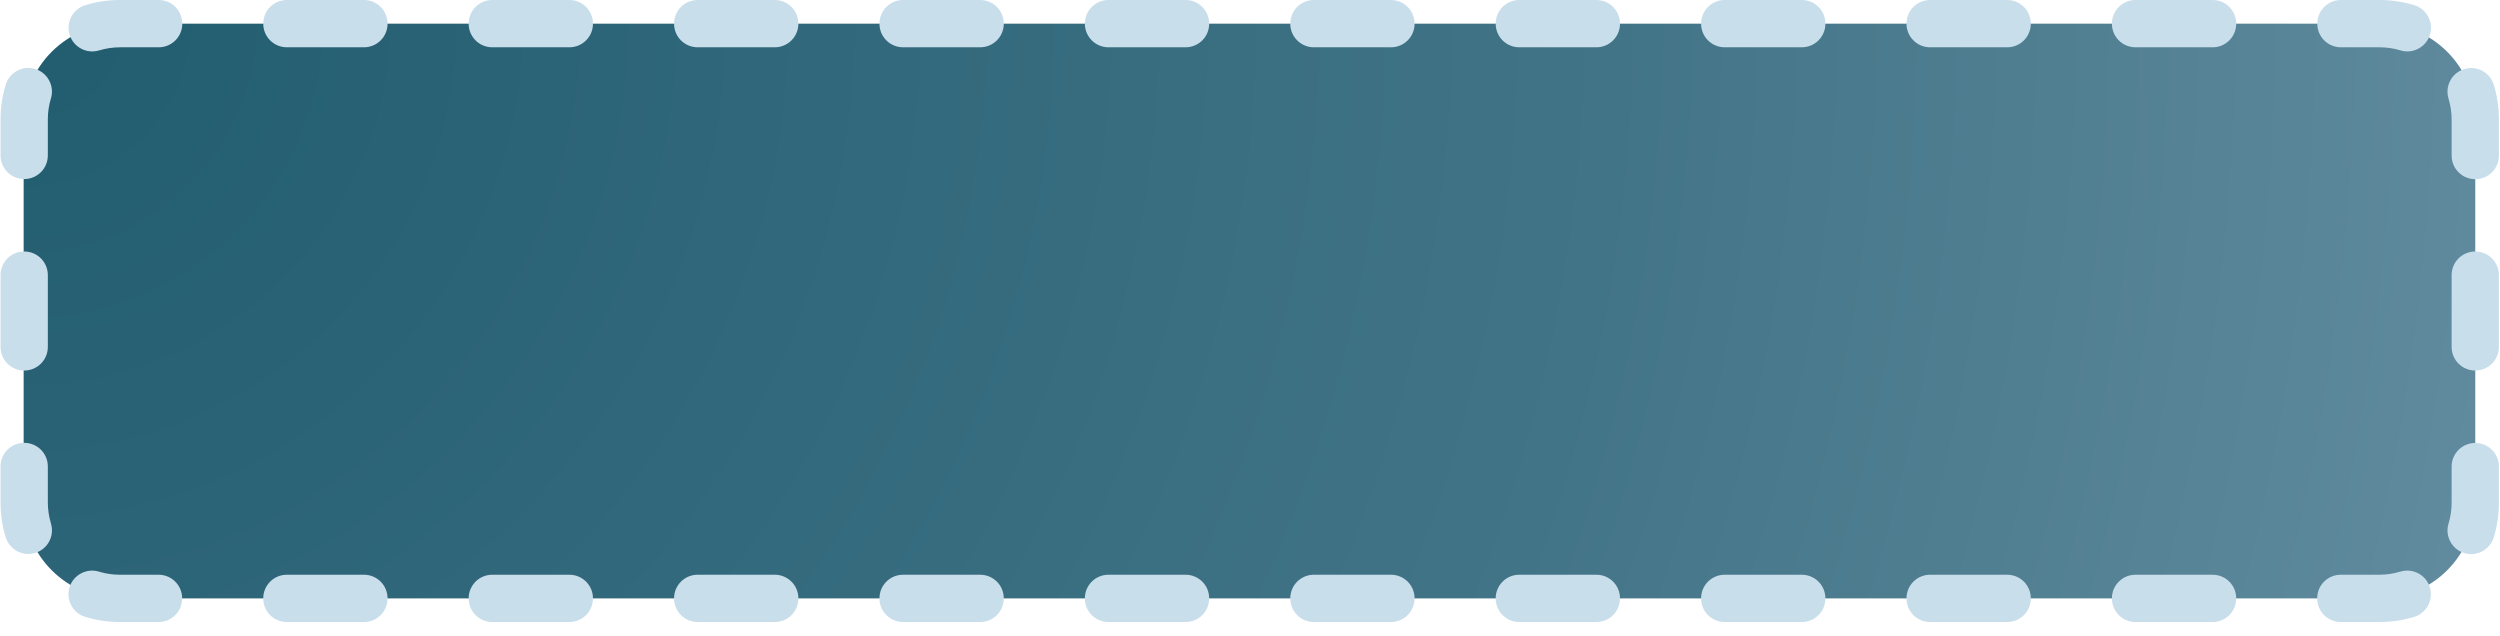
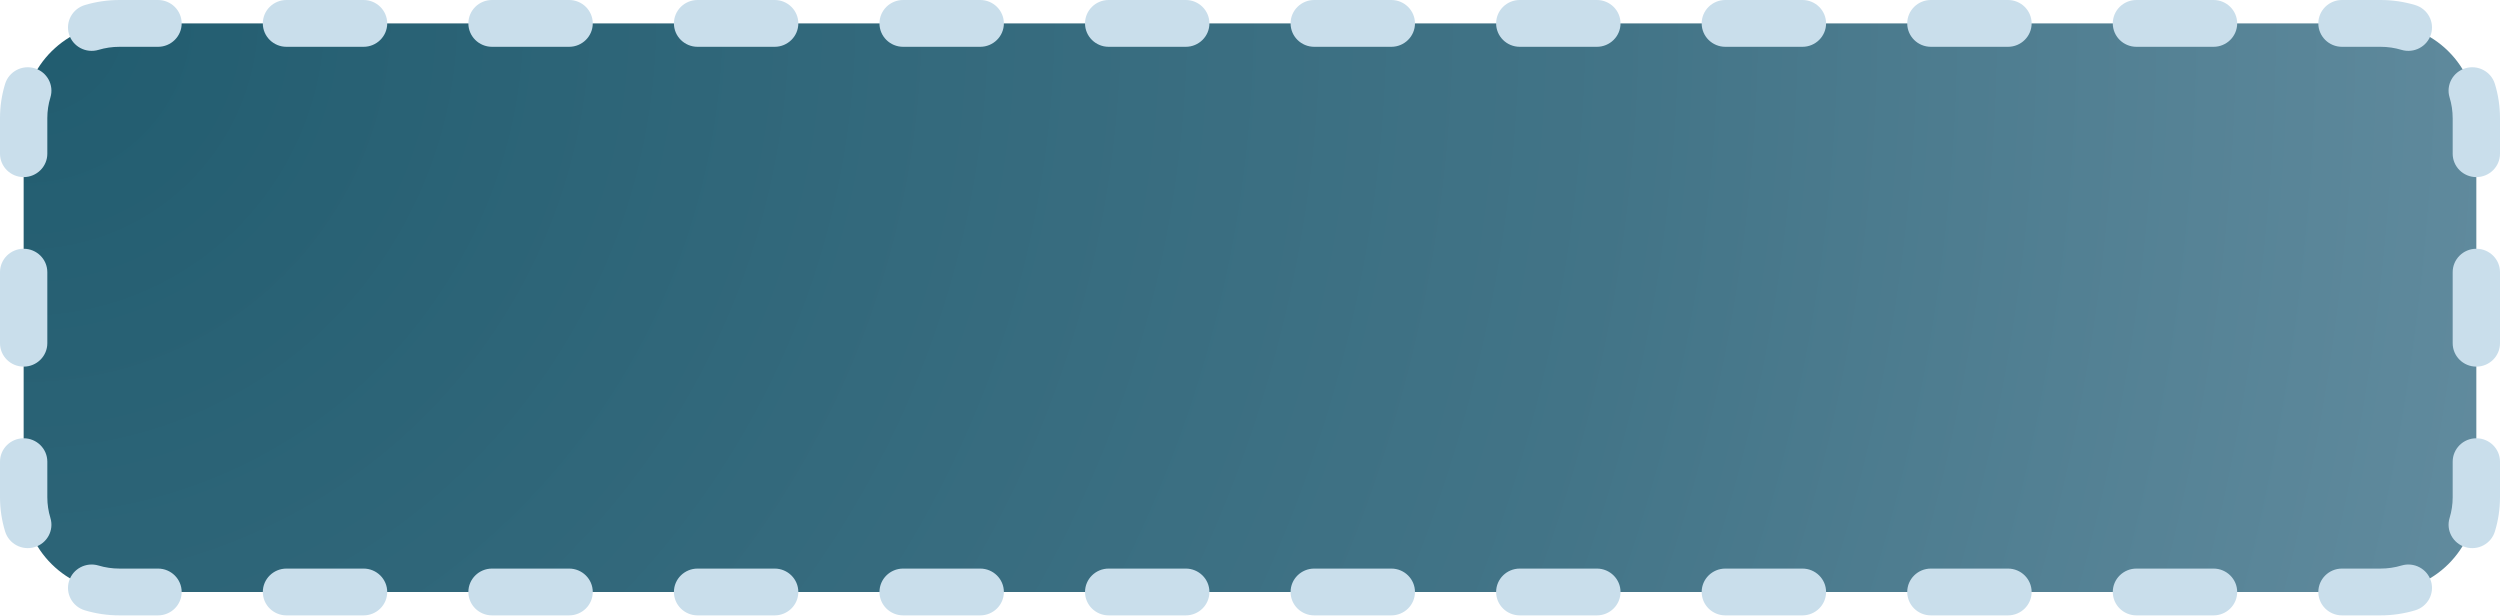
- <svg xmlns="http://www.w3.org/2000/svg" width="100%" height="100%" viewBox="0 0 185 47" version="1.1" xml:space="preserve" style="fill-rule:evenodd;clip-rule:evenodd;stroke-linejoin:round;stroke-miterlimit:2;">
-   <path d="M183.17,8.84l0,28.35c0,3.91 -3.18,7.09 -7.09,7.09l-167.24,0c-3.91,0 -7.09,-3.18 -7.09,-7.09l0,-28.35c0,-3.91 3.18,-7.09 7.09,-7.09l167.24,0c3.91,0 7.09,3.18 7.09,7.09Z" style="fill:url(#_Radial1);" />
-   <path d="M181.19,7.29c-0.28,-0.92 0.24,-1.9 1.17,-2.18c0.92,-0.28 1.9,0.24 2.18,1.17c0.25,0.81 0.38,1.67 0.38,2.57l0,2.66c0,0.97 -0.78,1.75 -1.75,1.75c-0.97,0 -1.75,-0.78 -1.75,-1.75l0,-2.66c0,-0.54 -0.08,-1.06 -0.23,-1.55Zm0.23,13.07c0,-0.97 0.78,-1.75 1.75,-1.75c0.97,0 1.75,0.78 1.75,1.75l-0,5.31c0,0.97 -0.78,1.75 -1.75,1.75c-0.97,0 -1.75,-0.78 -1.75,-1.75l0,-5.31Zm0,14.17c0,-0.97 0.78,-1.75 1.75,-1.75c0.97,0 1.75,0.78 1.75,1.75l0,2.66c0,0.89 -0.13,1.75 -0.38,2.57c-0.28,0.92 -1.26,1.45 -2.18,1.17c-0.92,-0.28 -1.45,-1.26 -1.17,-2.18c0.15,-0.49 0.23,-1.01 0.23,-1.55l0,-2.66Zm-3.79,7.77c0.92,-0.28 1.9,0.24 2.18,1.17c0.28,0.92 -0.24,1.9 -1.17,2.18c-0.81,0.25 -1.67,0.38 -2.57,0.38l-2.85,0c-0.97,0 -1.75,-0.78 -1.75,-1.75c0,-0.97 0.78,-1.75 1.75,-1.75l2.85,0c0.54,0 1.06,-0.08 1.55,-0.23Zm-13.9,0.23c0.97,0 1.75,0.78 1.75,1.75c0,0.97 -0.78,1.75 -1.75,1.75l-5.7,0c-0.97,0 -1.75,-0.78 -1.75,-1.75c0,-0.97 0.78,-1.75 1.75,-1.75l5.7,0Zm-15.2,0c0.97,0 1.75,0.78 1.75,1.75c0,0.97 -0.78,1.75 -1.75,1.75l-5.7,-0c-0.97,0 -1.75,-0.78 -1.75,-1.75c0,-0.97 0.78,-1.75 1.75,-1.75l5.7,0Zm-15.2,0c0.97,0 1.75,0.78 1.75,1.75c0,0.97 -0.78,1.75 -1.75,1.75l-5.7,0c-0.97,0 -1.75,-0.78 -1.75,-1.75c0,-0.97 0.78,-1.75 1.75,-1.75l5.7,0Zm-15.2,0c0.97,0 1.75,0.78 1.75,1.75c0,0.97 -0.78,1.75 -1.75,1.75l-5.7,0c-0.97,0 -1.75,-0.78 -1.75,-1.75c0,-0.97 0.78,-1.75 1.75,-1.75l5.7,0Zm-15.2,0c0.97,0 1.75,0.78 1.75,1.75c0,0.97 -0.78,1.75 -1.75,1.75l-5.7,0c-0.97,0 -1.75,-0.78 -1.75,-1.75c0,-0.97 0.78,-1.75 1.75,-1.75l5.7,0Zm-15.2,0c0.97,0 1.75,0.78 1.75,1.75c0,0.97 -0.78,1.75 -1.75,1.75l-5.7,0c-0.97,0 -1.75,-0.78 -1.75,-1.75c0,-0.97 0.78,-1.75 1.75,-1.75l5.7,0Zm-15.2,0c0.97,0 1.75,0.78 1.75,1.75c0,0.97 -0.78,1.75 -1.75,1.75l-5.7,0c-0.97,-0 -1.75,-0.78 -1.75,-1.75c0,-0.97 0.78,-1.75 1.75,-1.75l5.7,0Zm-15.2,0c0.97,0 1.75,0.78 1.75,1.75c0,0.97 -0.78,1.75 -1.75,1.75l-5.7,0c-0.97,0 -1.75,-0.78 -1.75,-1.75c0,-0.97 0.78,-1.75 1.75,-1.75l5.7,0Zm-15.2,0c0.97,0 1.75,0.78 1.75,1.75c0,0.97 -0.78,1.75 -1.75,1.75l-5.7,0c-0.97,0 -1.75,-0.78 -1.75,-1.75c0,-0.97 0.78,-1.75 1.75,-1.75l5.7,0Zm-15.2,0c0.97,0 1.75,0.78 1.75,1.75c0,0.97 -0.78,1.75 -1.75,1.75l-5.7,-0c-0.97,-0 -1.75,-0.78 -1.75,-1.75c0,-0.97 0.78,-1.75 1.75,-1.75l5.7,0Zm-15.2,0c0.97,0 1.75,0.78 1.75,1.75c0,0.97 -0.78,1.75 -1.75,1.75l-2.85,0c-0.89,0 -1.75,-0.13 -2.57,-0.38c-0.92,-0.28 -1.45,-1.26 -1.17,-2.18c0.28,-0.92 1.26,-1.45 2.18,-1.17c0.49,0.15 1.01,0.23 1.55,0.23l2.85,0Zm-7.96,-3.79c0.28,0.92 -0.24,1.9 -1.17,2.18c-0.92,0.28 -1.9,-0.24 -2.18,-1.17c-0.25,-0.81 -0.38,-1.67 -0.38,-2.57l0,-2.66c0,-0.97 0.78,-1.75 1.75,-1.75c0.97,0 1.75,0.78 1.75,1.75l0,2.66c0,0.54 0.08,1.06 0.23,1.55Zm-0.23,-13.07c0,0.97 -0.78,1.75 -1.75,1.75c-0.97,0 -1.75,-0.78 -1.75,-1.75l0,-5.31c0,-0.97 0.78,-1.75 1.75,-1.75c0.97,0 1.75,0.78 1.75,1.75l0,5.31Zm0,-14.17c0,0.97 -0.78,1.75 -1.75,1.75c-0.97,0 -1.75,-0.78 -1.75,-1.75l0,-2.66c0,-0.89 0.13,-1.75 0.38,-2.57c0.28,-0.92 1.26,-1.45 2.18,-1.17c0.92,0.28 1.45,1.26 1.17,2.18c-0.15,0.49 -0.23,1.01 -0.23,1.55l0,2.66Zm3.79,-7.77c-0.92,0.28 -1.9,-0.24 -2.18,-1.17c-0.28,-0.92 0.24,-1.9 1.17,-2.18c0.81,-0.25 1.67,-0.38 2.57,-0.38l2.85,0c0.97,0 1.75,0.78 1.75,1.75c0,0.97 -0.78,1.75 -1.75,1.75l-2.85,0c-0.54,0 -1.06,0.08 -1.55,0.23Zm13.9,-0.23c-0.97,0 -1.75,-0.78 -1.75,-1.75c0,-0.97 0.78,-1.75 1.75,-1.75l5.7,0c0.97,0 1.75,0.78 1.75,1.75c0,0.97 -0.78,1.75 -1.75,1.75l-5.7,-0Zm15.2,0c-0.97,0 -1.75,-0.78 -1.75,-1.75c0,-0.97 0.78,-1.75 1.75,-1.75l5.7,0c0.97,0 1.75,0.78 1.75,1.75c0,0.97 -0.78,1.75 -1.75,1.75l-5.7,0Zm15.2,0c-0.97,0 -1.75,-0.78 -1.75,-1.75c0,-0.97 0.78,-1.75 1.75,-1.75l5.7,0c0.97,0 1.75,0.78 1.75,1.75c0,0.97 -0.78,1.75 -1.75,1.75l-5.7,0Zm15.2,-0c-0.97,0 -1.75,-0.78 -1.75,-1.75c0,-0.97 0.78,-1.75 1.75,-1.75l5.7,-0c0.97,-0 1.75,0.78 1.75,1.75c0,0.97 -0.78,1.75 -1.75,1.75l-5.7,0Zm15.2,0c-0.97,0 -1.75,-0.78 -1.75,-1.75c0,-0.97 0.78,-1.75 1.75,-1.75l5.7,0c0.97,0 1.75,0.78 1.75,1.75c0,0.97 -0.78,1.75 -1.75,1.75l-5.7,0Zm15.2,0c-0.97,0 -1.75,-0.78 -1.75,-1.75c0,-0.97 0.78,-1.75 1.75,-1.75l5.7,0c0.97,-0 1.75,0.78 1.75,1.75c0,0.97 -0.78,1.75 -1.75,1.75l-5.7,0Zm15.2,0c-0.97,0 -1.75,-0.78 -1.75,-1.75c0,-0.97 0.78,-1.75 1.75,-1.75l5.7,0c0.97,0 1.75,0.78 1.75,1.75c0,0.97 -0.78,1.75 -1.75,1.75l-5.7,-0Zm15.2,-0c-0.97,0 -1.75,-0.78 -1.75,-1.75c0,-0.97 0.78,-1.75 1.75,-1.75l5.7,0c0.97,0 1.75,0.78 1.75,1.75c0,0.97 -0.78,1.75 -1.75,1.75l-5.7,0Zm15.2,0c-0.97,0 -1.75,-0.78 -1.75,-1.75c0,-0.97 0.78,-1.75 1.75,-1.75l5.7,0c0.97,0 1.75,0.78 1.75,1.75c0,0.97 -0.78,1.75 -1.75,1.75l-5.7,0Zm15.2,0c-0.97,0 -1.75,-0.78 -1.75,-1.75c0,-0.97 0.78,-1.75 1.75,-1.75l5.7,-0c0.97,-0 1.75,0.78 1.75,1.75c0,0.97 -0.78,1.75 -1.75,1.75l-5.7,0Zm15.2,0c-0.97,0 -1.75,-0.78 -1.75,-1.75c0,-0.97 0.78,-1.75 1.75,-1.75l2.85,0c0.89,0 1.75,0.13 2.57,0.38c0.92,0.28 1.45,1.26 1.17,2.18c-0.28,0.92 -1.26,1.45 -2.18,1.17c-0.49,-0.15 -1.01,-0.23 -1.55,-0.23l-2.85,0Z" style="fill:#c9deeb;" />
+ <svg xmlns="http://www.w3.org/2000/svg" width="100%" height="100%" viewBox="0 0 65 16" version="1.1" xml:space="preserve" style="fill-rule:evenodd;clip-rule:evenodd;stroke-linejoin:round;stroke-miterlimit:2;">
+   <g transform="matrix(0.084362,0,0,0.083442,-0.000084,0.000083)">
+     <path d="M763.197,36.819l0,118.11c0,16.297 -13.231,29.528 -29.528,29.528l-696.85,0c-16.297,0 -29.528,-13.231 -29.528,-29.528l0,-118.11c0,-16.297 13.231,-29.528 29.528,-29.528l696.85,0c16.297,0 29.528,13.231 29.528,29.528Z" style="fill:url(#_Radial1);" />
+     <path d="M754.954,30.363c-1.168,-3.851 1.01,-7.926 4.861,-9.094c3.851,-1.168 7.926,1.01 9.094,4.861c1.026,3.383 1.58,6.972 1.58,10.689l0,11.073c0,4.024 -3.267,7.292 -7.292,7.292c-4.024,0 -7.292,-3.267 -7.292,-7.292l0,-11.073c0,-2.245 -0.332,-4.412 -0.952,-6.456Zm0.952,54.438c0,-4.024 3.267,-7.292 7.292,-7.292c4.024,0 7.292,3.267 7.292,7.292l-0,22.146c0,4.024 -3.267,7.292 -7.292,7.292c-4.024,0 -7.292,-3.267 -7.292,-7.292l0,-22.146Zm0,59.055c0,-4.024 3.267,-7.292 7.292,-7.292c4.024,0 7.292,3.267 7.292,7.292l0,11.073c0,3.717 -0.553,7.306 -1.58,10.689c-1.168,3.851 -5.243,6.029 -9.094,4.861c-3.851,-1.168 -6.029,-5.243 -4.861,-9.094c0.62,-2.043 0.952,-4.211 0.952,-6.456l0,-11.073Zm-15.78,32.357c3.851,-1.168 7.926,1.01 9.094,4.861c1.168,3.851 -1.01,7.926 -4.861,9.094c-3.383,1.026 -6.972,1.58 -10.689,1.58l-11.878,0c-4.024,0 -7.292,-3.267 -7.292,-7.292c0,-4.024 3.267,-7.292 7.292,-7.292l11.878,0c2.245,0 4.412,-0.332 6.456,-0.952Zm-57.927,0.952c4.024,0 7.292,3.267 7.292,7.292c0,4.024 -3.267,7.292 -7.292,7.292l-23.756,0c-4.024,0 -7.292,-3.267 -7.292,-7.292c0,-4.024 3.267,-7.292 7.292,-7.292l23.756,0Zm-63.35,0c4.024,0 7.292,3.267 7.292,7.292c0,4.024 -3.267,7.292 -7.292,7.292l-23.756,-0c-4.024,0 -7.292,-3.267 -7.292,-7.292c0,-4.024 3.267,-7.292 7.292,-7.292l23.756,0Zm-63.351,0c4.024,0 7.292,3.267 7.292,7.292c0,4.024 -3.267,7.292 -7.292,7.292l-23.756,0c-4.024,0 -7.292,-3.267 -7.292,-7.292c0,-4.024 3.267,-7.292 7.292,-7.292l23.756,0Zm-63.349,0c4.024,0 7.292,3.267 7.292,7.292c0,4.024 -3.267,7.292 -7.292,7.292l-23.757,0c-4.024,0 -7.292,-3.267 -7.292,-7.292c0,-4.024 3.267,-7.292 7.292,-7.292l23.757,0Zm-63.35,0c4.024,0 7.292,3.267 7.292,7.292c0,4.024 -3.267,7.292 -7.292,7.292l-23.756,0c-4.024,0 -7.292,-3.267 -7.292,-7.292c0,-4.024 3.267,-7.292 7.292,-7.292l23.756,0Zm-63.351,0c4.024,0 7.292,3.267 7.292,7.292c0,4.024 -3.267,7.292 -7.292,7.292l-23.756,0c-4.024,0 -7.292,-3.267 -7.292,-7.292c0,-4.024 3.267,-7.292 7.292,-7.292l23.756,0Zm-63.349,0c4.024,0 7.292,3.267 7.292,7.292c0,4.024 -3.267,7.292 -7.292,7.292l-23.756,0c-4.024,-0 -7.292,-3.267 -7.292,-7.292c0,-4.024 3.267,-7.292 7.292,-7.292l23.756,0Zm-63.351,0c4.024,0 7.292,3.267 7.292,7.292c0,4.024 -3.267,7.292 -7.292,7.292l-23.756,0c-4.024,0 -7.292,-3.267 -7.292,-7.292c0,-4.024 3.267,-7.292 7.292,-7.292l23.756,0Zm-63.35,0c4.024,0 7.292,3.267 7.292,7.292c0,4.024 -3.267,7.292 -7.292,7.292l-23.756,0c-4.024,0 -7.292,-3.267 -7.292,-7.292c0,-4.024 3.267,-7.292 7.292,-7.292l23.756,0Zm-63.35,0c4.024,0 7.292,3.267 7.292,7.292c0,4.024 -3.267,7.292 -7.292,7.292l-23.756,-0c-4.024,-0 -7.292,-3.267 -7.292,-7.292c0,-4.024 3.267,-7.292 7.292,-7.292l23.756,0Zm-63.349,0c4.024,0 7.292,3.267 7.292,7.292c0,4.024 -3.267,7.292 -7.292,7.292l-11.878,0c-3.717,0 -7.306,-0.553 -10.689,-1.58c-3.851,-1.168 -6.029,-5.243 -4.861,-9.094c1.168,-3.851 5.243,-6.029 9.094,-4.861c2.043,0.62 4.211,0.952 6.456,0.952l11.878,0Zm-33.162,-15.78c1.168,3.851 -1.01,7.926 -4.861,9.094c-3.851,1.168 -7.926,-1.01 -9.094,-4.861c-1.026,-3.383 -1.58,-6.972 -1.58,-10.689l0,-11.073c0,-4.024 3.267,-7.292 7.292,-7.292c4.024,0 7.292,3.267 7.292,7.292l0,11.073c0,2.245 0.332,4.412 0.952,6.456Zm-0.952,-54.438c0,4.024 -3.267,7.292 -7.292,7.292c-4.024,0 -7.292,-3.267 -7.292,-7.292l0,-22.146c0,-4.024 3.267,-7.292 7.292,-7.292c4.024,0 7.292,3.267 7.292,7.292l0,22.146Zm0,-59.055c0,4.024 -3.267,7.292 -7.292,7.292c-4.024,0 -7.292,-3.267 -7.292,-7.292l0,-11.073c0,-3.717 0.553,-7.306 1.58,-10.689c1.168,-3.851 5.243,-6.029 9.094,-4.861c3.851,1.168 6.029,5.243 4.861,9.094c-0.62,2.043 -0.952,4.211 -0.952,6.456l0,11.073Zm15.78,-32.357c-3.851,1.168 -7.926,-1.01 -9.094,-4.861c-1.168,-3.851 1.01,-7.926 4.861,-9.094c3.383,-1.026 6.972,-1.58 10.689,-1.58l11.878,0c4.024,0 7.292,3.267 7.292,7.292c0,4.024 -3.267,7.292 -7.292,7.292l-11.878,0c-2.245,0 -4.412,0.332 -6.456,0.952Zm57.927,-0.952c-4.024,0 -7.292,-3.267 -7.292,-7.292c0,-4.024 3.267,-7.292 7.292,-7.292l23.756,0c4.024,0 7.292,3.267 7.292,7.292c0,4.024 -3.267,7.292 -7.292,7.292l-23.756,-0Zm63.35,0c-4.024,0 -7.292,-3.267 -7.292,-7.292c0,-4.024 3.267,-7.292 7.292,-7.292l23.756,0c4.024,0 7.292,3.267 7.292,7.292c0,4.024 -3.267,7.292 -7.292,7.292l-23.756,0Zm63.351,0c-4.024,0 -7.292,-3.267 -7.292,-7.292c0,-4.024 3.267,-7.292 7.292,-7.292l23.756,0c4.024,0 7.292,3.267 7.292,7.292c0,4.024 -3.267,7.292 -7.292,7.292l-23.756,0Zm63.349,-0c-4.024,0 -7.292,-3.267 -7.292,-7.292c0,-4.024 3.267,-7.292 7.292,-7.292l23.757,-0c4.024,-0 7.292,3.267 7.292,7.292c0,4.024 -3.267,7.292 -7.292,7.292l-23.757,0Zm63.35,0c-4.024,0 -7.292,-3.267 -7.292,-7.292c0,-4.024 3.267,-7.292 7.292,-7.292l23.756,0c4.024,0 7.292,3.267 7.292,7.292c0,4.024 -3.267,7.292 -7.292,7.292l-23.756,0Zm63.351,0c-4.024,0 -7.292,-3.267 -7.292,-7.292c0,-4.024 3.267,-7.292 7.292,-7.292l23.756,0c4.024,-0 7.292,3.267 7.292,7.292c0,4.024 -3.267,7.292 -7.292,7.292l-23.756,0Zm63.349,0c-4.024,0 -7.292,-3.267 -7.292,-7.292c0,-4.024 3.267,-7.292 7.292,-7.292l23.756,0c4.024,0 7.292,3.267 7.292,7.292c0,4.024 -3.267,7.292 -7.292,7.292l-23.756,-0Zm63.351,-0c-4.024,0 -7.292,-3.267 -7.292,-7.292c0,-4.024 3.267,-7.292 7.292,-7.292l23.756,0c4.024,0 7.292,3.267 7.292,7.292c0,4.024 -3.267,7.292 -7.292,7.292l-23.756,0Zm63.35,0c-4.024,0 -7.292,-3.267 -7.292,-7.292c0,-4.024 3.267,-7.292 7.292,-7.292l23.756,0c4.024,0 7.292,3.267 7.292,7.292c0,4.024 -3.267,7.292 -7.292,7.292l-23.756,0Zm63.35,0c-4.024,0 -7.292,-3.267 -7.292,-7.292c0,-4.024 3.267,-7.292 7.292,-7.292l23.756,-0c4.024,-0 7.292,3.267 7.292,7.292c0,4.024 -3.267,7.292 -7.292,7.292l-23.756,0Zm63.349,0c-4.024,0 -7.292,-3.267 -7.292,-7.292c0,-4.024 3.267,-7.292 7.292,-7.292l11.878,0c3.717,0 7.306,0.553 10.689,1.58c3.851,1.168 6.029,5.243 4.861,9.094c-1.168,3.851 -5.243,6.029 -9.094,4.861c-2.043,-0.62 -4.211,-0.952 -6.456,-0.952l-11.878,0Z" style="fill:#c9deeb;" />
+   </g>
  <defs>
-     <radialGradient id="_Radial1" cx="0" cy="0" r="1" gradientUnits="userSpaceOnUse" gradientTransform="matrix(186.3515,207.0136,-208.9099,188.0585,0.332677,0.324621)">
+     <radialGradient id="_Radial1" cx="0" cy="0" r="1" gradientUnits="userSpaceOnUse" gradientTransform="matrix(776.4646,862.5568,-870.458,783.5772,1.386155,1.352589)">
      <stop offset="0" style="stop-color:#215c6f;stop-opacity:1" />
      <stop offset="0.43" style="stop-color:#427487;stop-opacity:1" />
      <stop offset="1" style="stop-color:#89a9bc;stop-opacity:1" />
    </radialGradient>
  </defs>
</svg>
